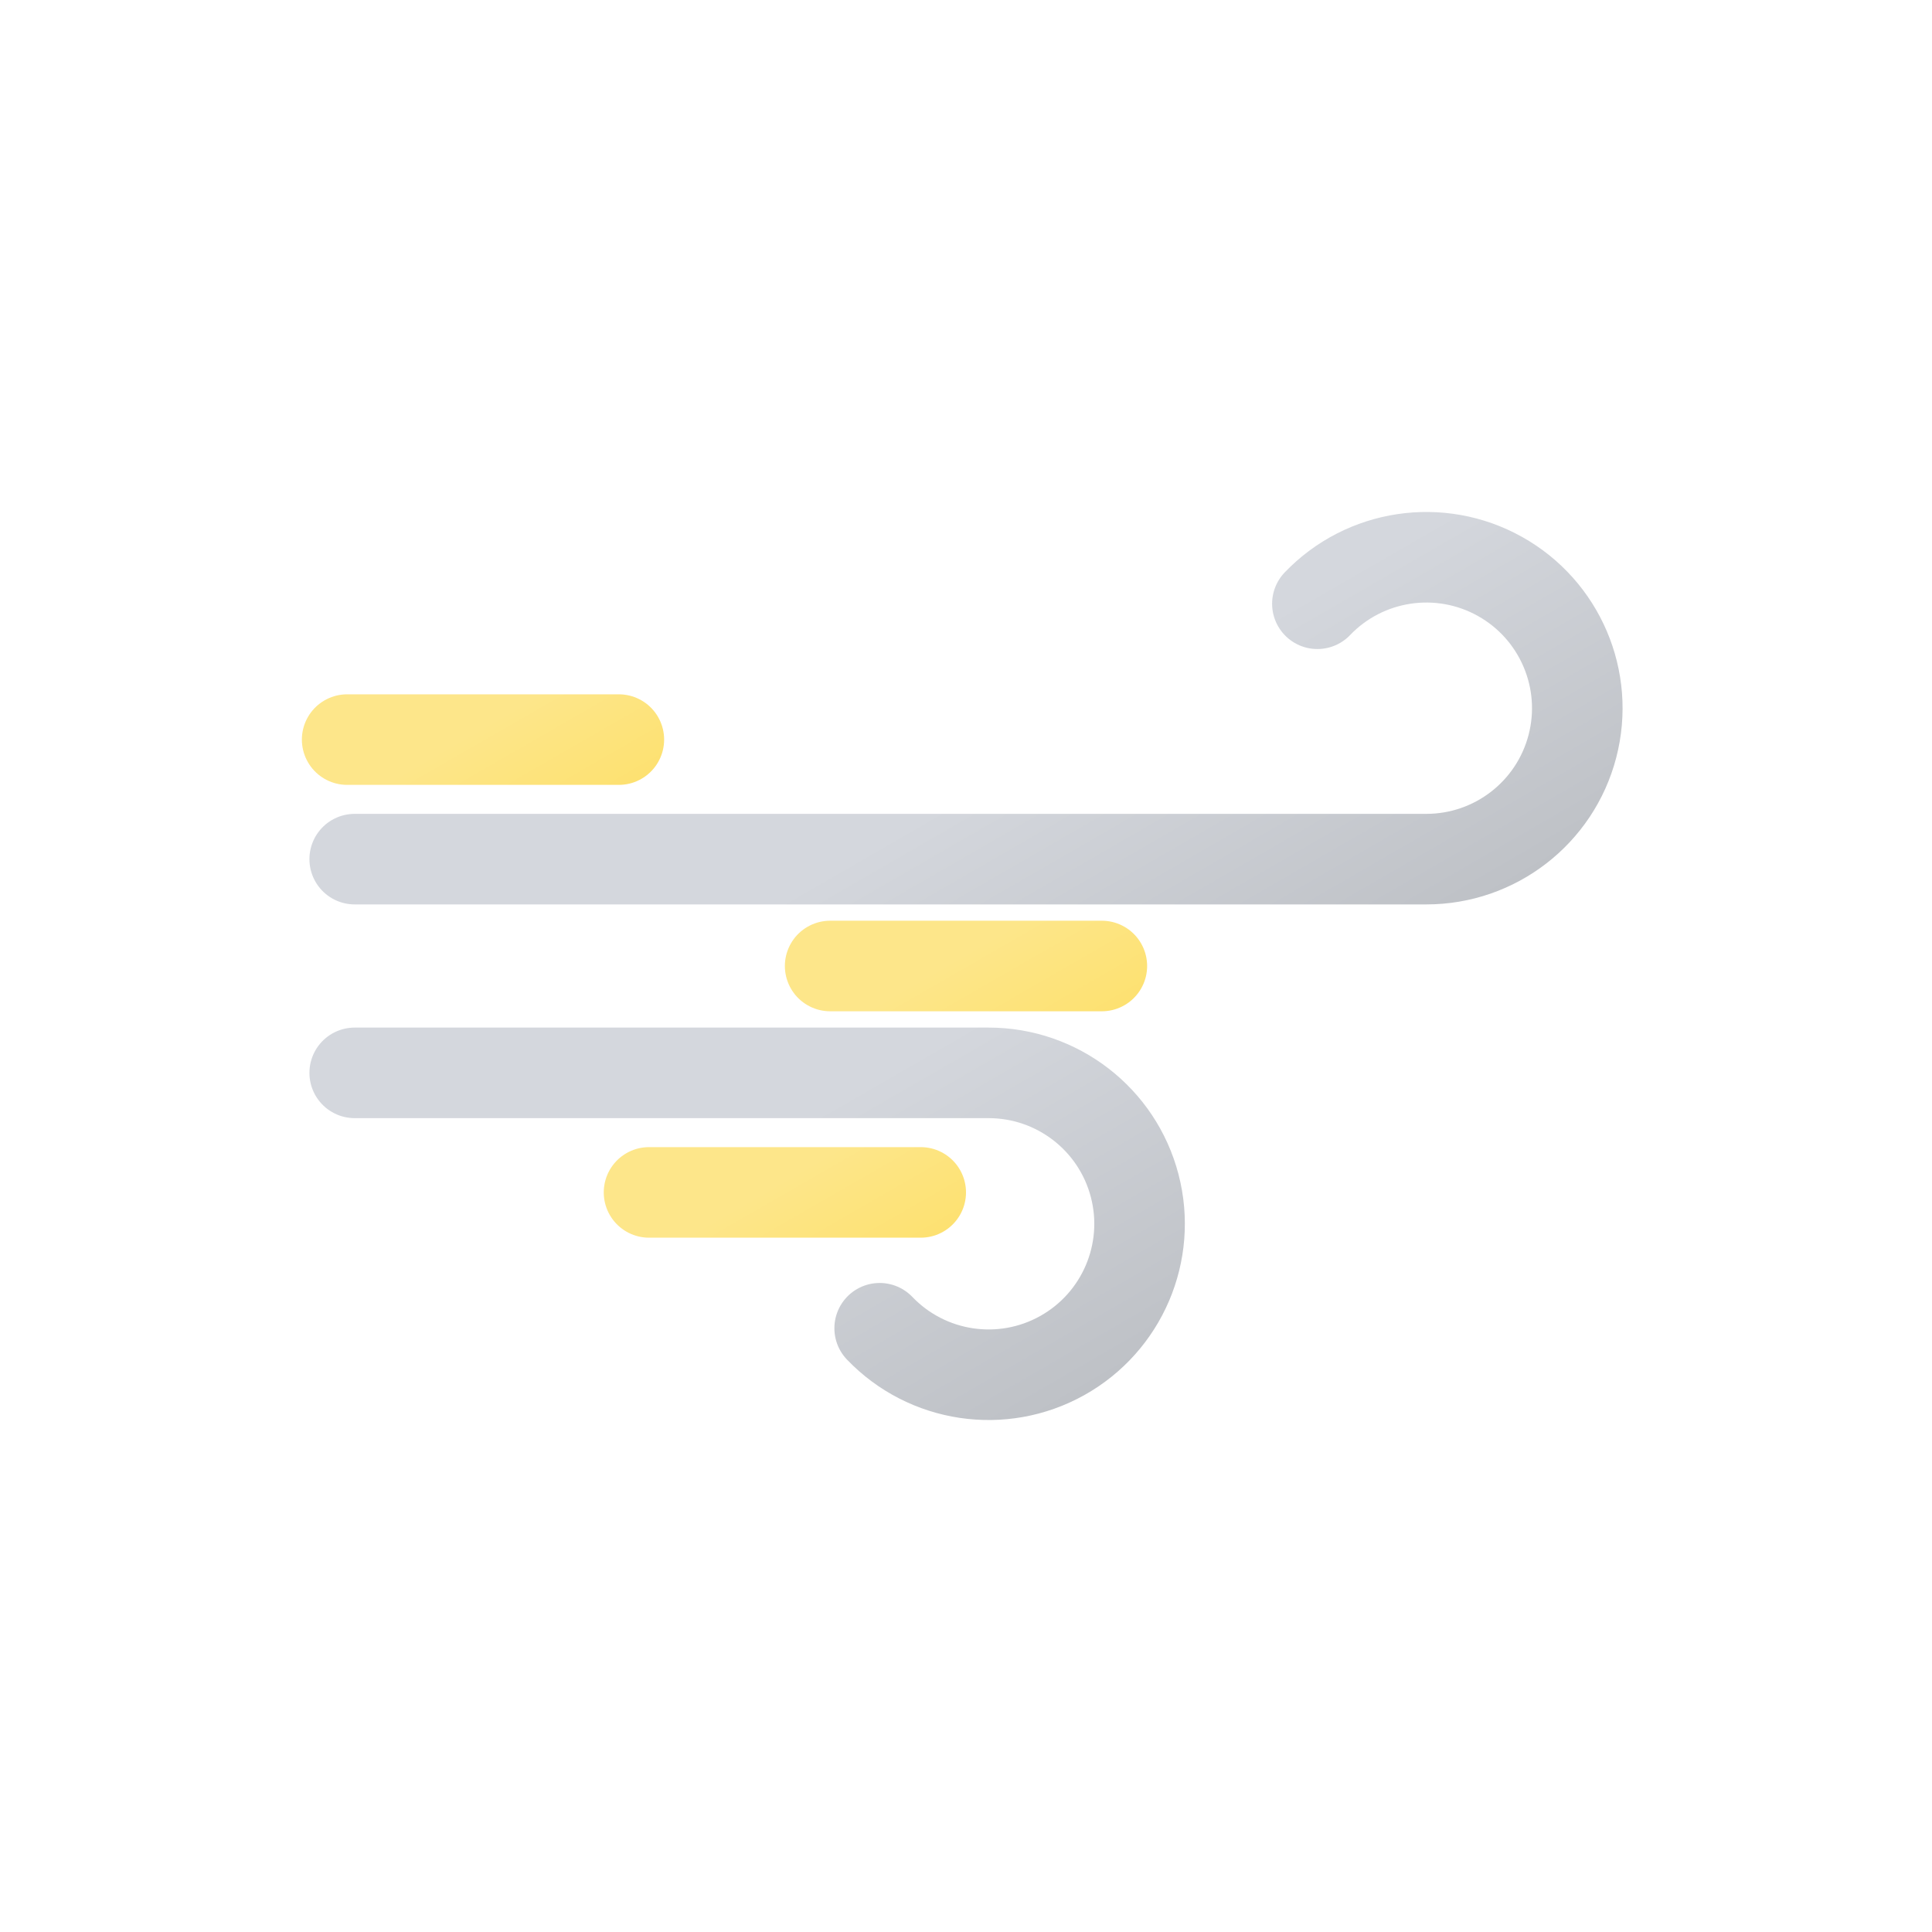
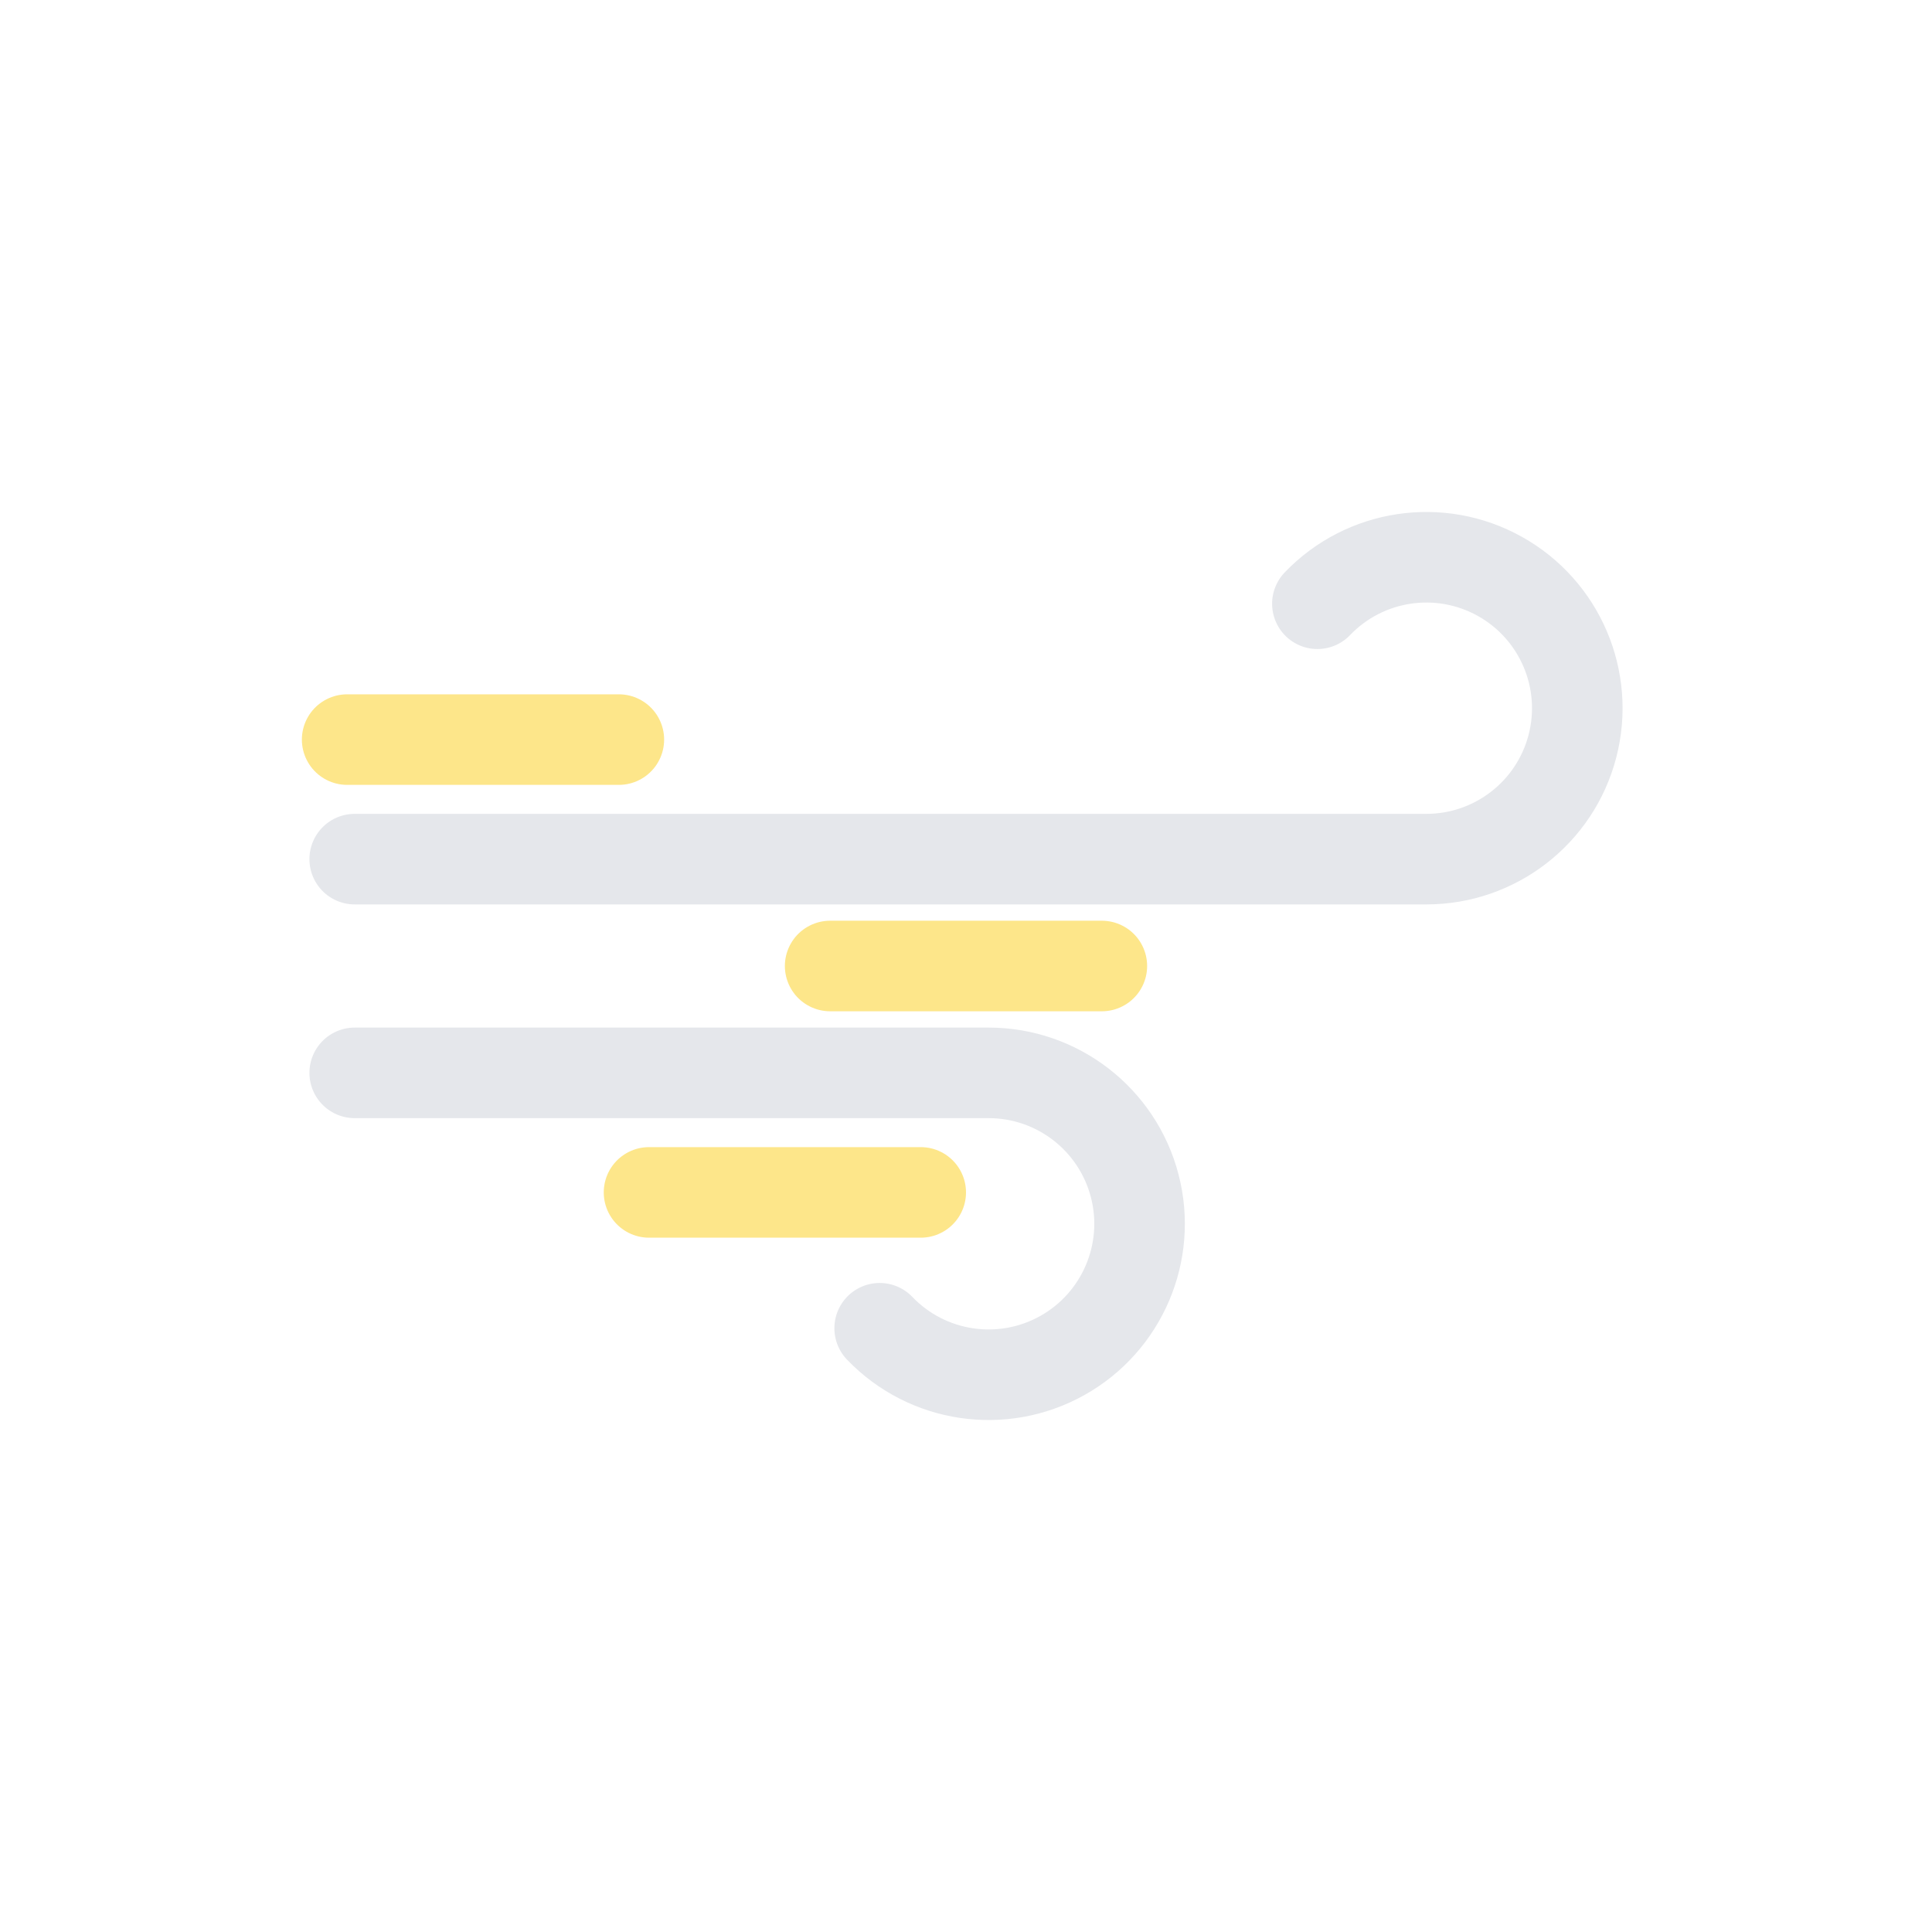
- <svg xmlns="http://www.w3.org/2000/svg" xmlns:xlink="http://www.w3.org/1999/xlink" viewBox="0 0 64 64">
-   <defs>
-     <linearGradient id="a" x1="27.56" y1="17.64" x2="38.27" y2="36.19" gradientUnits="userSpaceOnUse">
-       <stop offset="0" stop-color="#d4d7dd" />
-       <stop offset="0.45" stop-color="#d4d7dd" />
-       <stop offset="1" stop-color="#bec1c6" />
-     </linearGradient>
-     <linearGradient id="b" x1="19.96" y1="29.03" x2="31.37" y2="48.8" xlink:href="#a" />
-     <linearGradient id="c" x1="24.13" y1="36.25" x2="27.87" y2="42.75" gradientUnits="userSpaceOnUse">
-       <stop offset="0" stop-color="#fde68a" />
-       <stop offset="0.45" stop-color="#fde68a" />
-       <stop offset="1" stop-color="#fde171" />
-     </linearGradient>
-     <linearGradient id="d" x1="14.13" y1="21.25" x2="17.87" y2="27.75" xlink:href="#c" />
-     <linearGradient id="e" x1="30.13" y1="28.75" x2="33.87" y2="35.25" xlink:href="#c" />
-   </defs>
-   <path d="M43.64,20a5,5,0,1,1,3.61,8.46H11.75" fill="none" stroke-linecap="round" stroke-miterlimit="10" stroke-width="3" stroke="url(#a)" />
-   <path d="M29.14,44a5,5,0,1,0,3.61-8.46h-21" fill="none" stroke-linecap="round" stroke-miterlimit="10" stroke-width="3" stroke="url(#b)" />
-   <line x1="21.5" y1="39.5" x2="30.5" y2="39.5" fill="none" stroke-linecap="round" stroke-miterlimit="10" stroke-width="3" stroke="url(#c)" />
-   <line x1="11.5" y1="24.5" x2="20.5" y2="24.5" fill="none" stroke-linecap="round" stroke-miterlimit="10" stroke-width="3" stroke="url(#d)" />
-   <line x1="27.5" y1="32" x2="36.5" y2="32" fill="none" stroke-linecap="round" stroke-miterlimit="10" stroke-width="3" stroke="url(#e)" />
+ <svg xmlns="http://www.w3.org/2000/svg" viewBox="0 0 64 64">
+   <path d="M43.64,20a5,5,0,1,1,3.61,8.46H11.75" fill="none" stroke="#e5e7eb" stroke-linecap="round" stroke-miterlimit="10" stroke-width="3" />
+   <path d="M29.14,44a5,5,0,1,0,3.61-8.46h-21" fill="none" stroke="#e5e7eb" stroke-linecap="round" stroke-miterlimit="10" stroke-width="3" />
+   <line x1="21.5" y1="39.5" x2="30.5" y2="39.5" fill="none" stroke="#fde68a" stroke-linecap="round" stroke-miterlimit="10" stroke-width="3" />
+   <line x1="11.5" y1="24.5" x2="20.5" y2="24.5" fill="none" stroke="#fde68a" stroke-linecap="round" stroke-miterlimit="10" stroke-width="3" />
+   <line x1="27.5" y1="32" x2="36.5" y2="32" fill="none" stroke="#fde68a" stroke-linecap="round" stroke-miterlimit="10" stroke-width="3" />
</svg>
